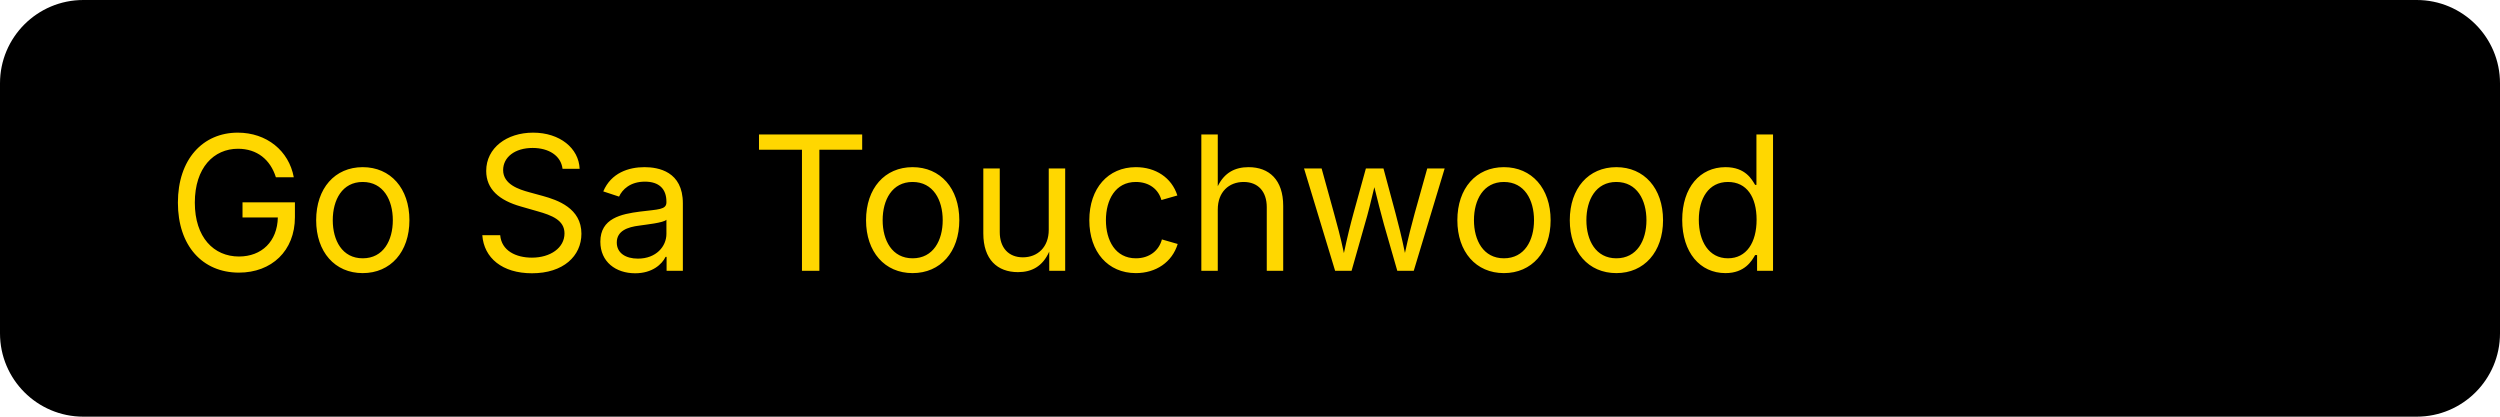
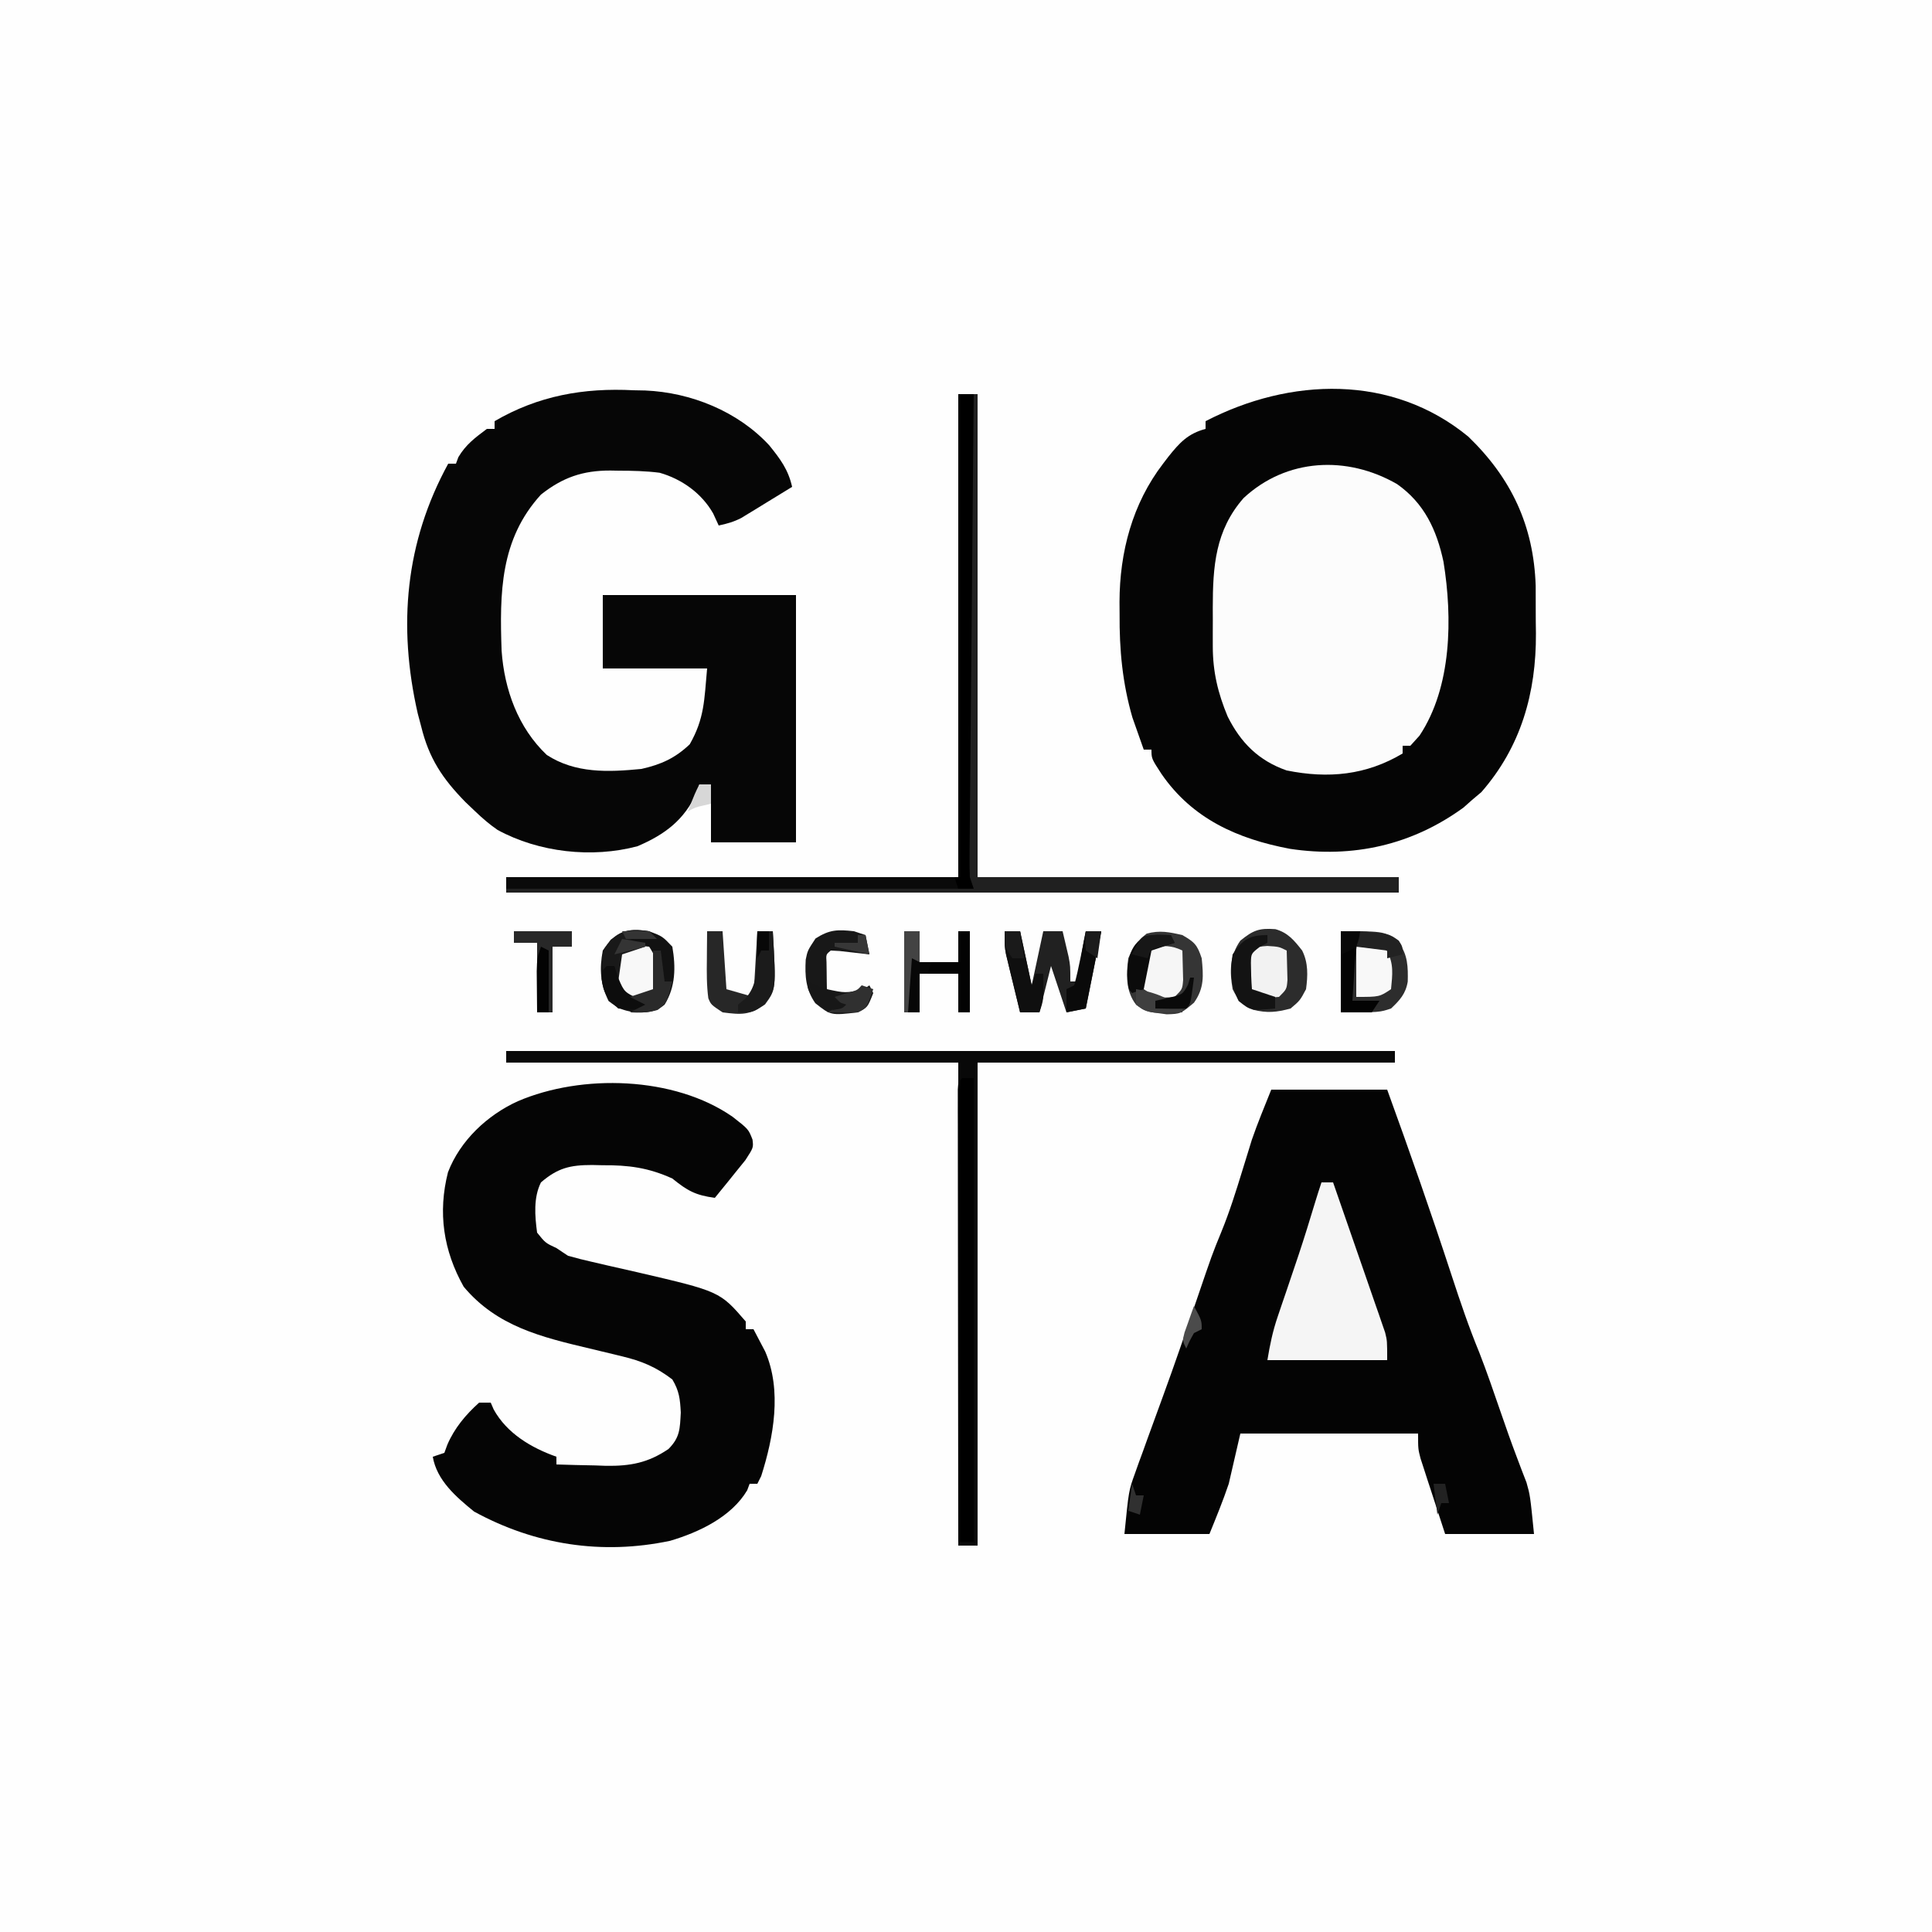
- <svg xmlns="http://www.w3.org/2000/svg" width="240" height="40" viewBox="0 0 240 40">
-   <rect width="240" height="40" fill="black" rx="8" />
-   <text x="16" y="26" font-family="Inter, system-ui, Arial" font-size="18" fill="#FFD700">Go Sa Touchwood</text>
+ <svg xmlns="http://www.w3.org/2000/svg" version="1.1" width="500" height="500">
+   <path d="M0 0 C165 0 330 0 500 0 C500 165 500 330 500 500 C335 500 170 500 0 500 C0 335 0 170 0 0 Z " fill="#FEFEFE" transform="translate(0,0)" />
+   <path d="M0 0 C11.125 10.756 16.913 23.02 17.434 38.582 C17.456 40.633 17.459 42.682 17.446 44.733 C17.438 46.8 17.466 48.865 17.498 50.932 C17.581 66.315 13.624 80.286 3.375 92 C2.199 92.99 2.199 92.99 1 94 C0.258 94.66 -0.485 95.32 -1.25 96 C-14.573 105.69 -29.811 109.128 -46.139 106.679 C-59.723 104.117 -71.443 98.905 -79.438 87.25 C-82 83.316 -82 83.316 -82 81 C-82.66 81 -83.32 81 -84 81 C-84.635 79.233 -85.258 77.461 -85.875 75.688 C-86.397 74.208 -86.397 74.208 -86.93 72.699 C-89.518 63.755 -90.321 55.162 -90.25 45.875 C-90.258 44.855 -90.265 43.836 -90.273 42.785 C-90.24 29.918 -86.959 17.37 -79 7 C-78.536 6.393 -78.072 5.786 -77.594 5.16 C-74.735 1.594 -72.578 -0.788 -68 -2 C-68 -2.66 -68 -3.32 -68 -4 C-46.137 -15.32 -19.765 -16.254 0 0 Z " fill="#050505" transform="translate(380,113)" />
+   <path d="M0 0 C9.9 0 19.8 0 30 0 C35.809 15.997 41.428 32.021 46.718 48.196 C48.91 54.889 51.154 61.514 53.84 68.027 C55.819 73.097 57.573 78.247 59.35 83.391 C60.699 87.296 62.056 91.193 63.527 95.055 C63.972 96.233 64.417 97.411 64.875 98.625 C65.264 99.628 65.654 100.631 66.055 101.664 C67 105 67 105 68 115 C60.41 115 52.82 115 45 115 C43.845 111.453 42.69 107.905 41.5 104.25 C41.135 103.138 40.769 102.026 40.393 100.88 C39.966 99.555 39.966 99.555 39.531 98.203 C39.091 96.852 39.091 96.852 38.643 95.474 C38 93 38 93 38 89 C22.82 89 7.64 89 -8 89 C-8.99 93.29 -9.98 97.58 -11 102 C-12.493 106.429 -14.238 110.666 -16 115 C-23.26 115 -30.52 115 -38 115 C-36.875 103.75 -36.875 103.75 -35.293 99.379 C-34.953 98.423 -34.614 97.467 -34.264 96.482 C-33.731 95.037 -33.731 95.037 -33.188 93.562 C-32.844 92.603 -32.5 91.643 -32.146 90.654 C-30.79 86.876 -29.407 83.108 -28.022 79.34 C-25.01 71.115 -22.176 62.832 -19.354 54.54 C-15.283 42.585 -15.283 42.585 -12.906 36.785 C-10.792 31.616 -9.137 26.337 -7.5 21 C-6.931 19.145 -6.358 17.29 -5.781 15.438 C-5.534 14.632 -5.288 13.826 -5.033 12.996 C-3.519 8.604 -1.725 4.313 0 0 Z " fill="#040404" transform="translate(329,282)" />
+   <path d="M0 0 C0.987 0.019 1.975 0.039 2.992 0.059 C14.814 0.565 26.936 5.445 35.074 14.242 C37.94 17.788 39.999 20.531 41 25 C38.587 26.486 36.17 27.964 33.75 29.438 C33.068 29.858 32.386 30.279 31.684 30.713 C30.688 31.317 30.688 31.317 29.672 31.934 C29.064 32.305 28.457 32.677 27.831 33.06 C25.905 34.049 24.113 34.557 22 35 C21.526 33.969 21.051 32.938 20.562 31.875 C17.595 26.66 12.471 22.989 6.711 21.348 C3.158 20.892 -0.362 20.816 -3.938 20.812 C-4.628 20.8 -5.318 20.788 -6.029 20.775 C-13.182 20.755 -18.404 22.57 -24 27 C-34.585 38.589 -34.71 52.461 -34.184 67.408 C-33.468 77.513 -29.911 87.334 -22.5 94.375 C-15.076 99.2 -6.558 98.836 2 98 C7.085 96.85 10.718 95.218 14.5 91.625 C18.326 84.929 18.257 80.173 19 72 C10.09 72 1.18 72 -8 72 C-8 65.73 -8 59.46 -8 53 C8.5 53 25 53 42 53 C42 74.12 42 95.24 42 117 C34.74 117 27.48 117 20 117 C20 112.05 20 107.1 20 102 C19.01 102 18.02 102 17 102 C16.773 102.701 16.546 103.403 16.312 104.125 C13.06 111.251 8.074 114.96 1 118 C-10.806 121.151 -24.551 119.602 -35.23 113.785 C-37.345 112.329 -39.142 110.774 -41 109 C-41.847 108.193 -42.694 107.386 -43.566 106.555 C-49.502 100.49 -52.992 95.234 -55 87 C-55.295 85.888 -55.59 84.775 -55.895 83.629 C-61.068 60.927 -59.122 39.324 -48 19 C-47.34 19 -46.68 19 -46 19 C-45.691 18.165 -45.691 18.165 -45.375 17.312 C-43.423 14.03 -41.058 12.293 -38 10 C-37.34 10 -36.68 10 -36 10 C-36 9.34 -36 8.68 -36 8 C-24.697 1.411 -12.97 -0.674 0 0 Z " fill="#060606" transform="translate(164,101)" />
+   <path d="M0 0 C4.135 3.223 4.135 3.223 5.185 5.923 C5.438 8 5.438 8 3.348 11.234 C2.411 12.417 1.461 13.588 0.5 14.75 C0.019 15.352 -0.463 15.954 -0.959 16.574 C-2.149 18.059 -3.354 19.531 -4.562 21 C-9.581 20.326 -11.649 19.168 -15.562 16 C-21.754 13.185 -26.927 12.507 -33.688 12.562 C-34.555 12.543 -35.423 12.523 -36.316 12.502 C-42.025 12.506 -45.197 13.255 -49.562 17 C-51.536 20.947 -51.141 25.708 -50.562 30 C-48.417 32.668 -48.417 32.668 -45.562 34 C-44.572 34.66 -43.583 35.32 -42.562 36 C-40.484 36.589 -38.385 37.108 -36.277 37.586 C-35.024 37.877 -33.77 38.169 -32.479 38.469 C-29.854 39.068 -27.229 39.663 -24.604 40.258 C-3.273 45.223 -3.273 45.223 3.438 53 C3.438 53.66 3.438 54.32 3.438 55 C4.098 55 4.758 55 5.438 55 C6.091 56.225 6.735 57.455 7.375 58.688 C7.914 59.714 7.914 59.714 8.465 60.762 C12.843 70.836 10.652 82.925 7.438 93 C7.107 93.66 6.777 94.32 6.438 95 C5.777 95 5.117 95 4.438 95 C4.231 95.557 4.025 96.114 3.812 96.688 C-0.29 103.587 -8.668 107.553 -16.125 109.758 C-33.803 113.493 -51.146 110.794 -66.875 102.188 C-71.532 98.397 -76.507 94.141 -77.562 88 C-76.078 87.505 -76.078 87.505 -74.562 87 C-74.315 86.319 -74.067 85.639 -73.812 84.938 C-71.981 80.633 -69.042 77.123 -65.562 74 C-64.573 74 -63.583 74 -62.562 74 C-62.309 74.587 -62.055 75.173 -61.793 75.777 C-58.359 81.981 -52.062 85.698 -45.562 88 C-45.562 88.66 -45.562 89.32 -45.562 90 C-42.229 90.117 -38.897 90.188 -35.562 90.25 C-34.628 90.284 -33.693 90.317 -32.73 90.352 C-26.434 90.44 -21.821 89.582 -16.562 86 C-13.568 83.005 -13.604 80.755 -13.375 76.562 C-13.561 73.033 -13.767 71.02 -15.562 68 C-19.787 64.772 -23.498 63.223 -28.648 62 C-29.309 61.838 -29.97 61.675 -30.65 61.508 C-32.743 60.994 -34.84 60.495 -36.938 60 C-49.39 57.044 -60.955 54.293 -69.562 44 C-74.828 34.632 -76.277 24.802 -73.625 14.375 C-70.471 6.168 -63.446 -0.416 -55.562 -4 C-39.004 -11.115 -15.119 -10.484 0 0 Z " fill="#050505" transform="translate(189.5625,289)" />
+   <path d="M0 0 C7.034 4.953 10.24 11.845 12.004 20.091 C14.361 34.601 14.172 52.497 5.805 65.086 C5.021 65.952 4.237 66.818 3.43 67.711 C2.77 67.711 2.11 67.711 1.43 67.711 C1.43 68.371 1.43 69.031 1.43 69.711 C-7.993 75.328 -17.797 76.286 -28.598 74.098 C-35.823 71.571 -40.455 66.948 -43.852 60.145 C-46.379 54.087 -47.696 48.584 -47.703 42 C-47.704 40.92 -47.706 39.84 -47.707 38.727 C-47.703 37.608 -47.699 36.489 -47.695 35.336 C-47.699 34.225 -47.703 33.114 -47.707 31.969 C-47.694 21.288 -47.065 11.992 -39.742 3.621 C-28.647 -6.71 -12.963 -7.483 0 0 Z " fill="#FCFCFC" transform="translate(361.5703,125.2891)" />
+   <path d="M0 0 C1.65 0 3.3 0 5 0 C5 41.25 5 82.5 5 125 C40.97 125 76.94 125 114 125 C114 126.32 114 127.64 114 129 C37.77 129 -38.46 129 -117 129 C-117 127.68 -117 126.36 -117 125 C-78.39 125 -39.78 125 0 125 C0 83.75 0 42.5 0 0 Z " fill="#000000" transform="translate(248,102)" />
+   <path d="M0 0 C75.9 0 151.8 0 230 0 C230 0.99 230 1.98 230 3 C194.36 3 158.72 3 122 3 C122 44.25 122 85.5 122 128 C120.35 128 118.7 128 117 128 C117 86.75 117 45.5 117 3 C78.39 3 39.78 3 0 3 C0 2.01 0 1.02 0 0 Z " fill="#080808" transform="translate(131,272)" />
+   <path d="M0 0 C0.99 0 1.98 0 3 0 C5.004 5.744 6.997 11.492 8.981 17.242 C9.658 19.198 10.337 21.152 11.019 23.106 C11.999 25.916 12.969 28.729 13.938 31.543 C14.244 32.414 14.55 33.285 14.865 34.182 C15.146 35.003 15.426 35.823 15.715 36.669 C15.964 37.386 16.212 38.103 16.469 38.842 C17 41 17 41 17 46 C6.77 46 -3.46 46 -14 46 C-13.306 41.834 -12.626 38.525 -11.293 34.621 C-10.955 33.623 -10.618 32.625 -10.27 31.596 C-9.913 30.554 -9.555 29.512 -9.188 28.438 C-8.46 26.287 -7.733 24.136 -7.008 21.984 C-6.66 20.954 -6.312 19.923 -5.954 18.861 C-4.454 14.362 -3.058 9.835 -1.691 5.293 C-1.157 3.52 -0.586 1.757 0 0 Z " fill="#F5F5F5" transform="translate(342,306)" />
+   <path d="M0 0 C0.33 0 0.66 0 1 0 C1 41.25 1 82.5 1 125 C36.97 125 72.94 125 110 125 C110 126.32 110 127.64 110 129 C33.77 129 -42.46 129 -121 129 C-121 128.67 -121 128.34 -121 128 C-81.07 128 -41.14 128 0 128 C-0.33 127.01 -0.66 126.02 -1 125 C-1.079 123.3 -1.098 121.596 -1.082 119.894 C-1.075 118.838 -1.068 117.782 -1.061 116.694 C-1.048 115.536 -1.035 114.378 -1.022 113.185 C-1.012 111.965 -1.003 110.746 -0.993 109.489 C-0.965 106.144 -0.933 102.799 -0.899 99.455 C-0.865 95.959 -0.837 92.464 -0.807 88.969 C-0.751 82.349 -0.69 75.73 -0.627 69.111 C-0.555 61.576 -0.489 54.04 -0.424 46.504 C-0.289 31.003 -0.147 15.501 0 0 Z " fill="#202020" transform="translate(252,102)" />
+   <path d="M0 0 C0.99 0 1.98 0 3 0 C3 39.6 3 79.2 3 120 C1.68 120 0.36 120 -1 120 C-1.023 104.502 -1.041 89.003 -1.052 73.505 C-1.057 66.309 -1.064 59.113 -1.075 51.918 C-1.085 45.648 -1.092 39.379 -1.094 33.109 C-1.095 29.787 -1.099 26.466 -1.106 23.144 C-1.113 19.442 -1.114 15.74 -1.114 12.037 C-1.117 10.928 -1.121 9.819 -1.124 8.676 C-1.123 7.674 -1.122 6.671 -1.12 5.638 C-1.121 4.761 -1.122 3.885 -1.123 2.982 C-1 1 -1 1 0 0 Z " fill="#000000" transform="translate(249,279)" />
+   <path d="M0 0 C3.154 1.826 3.829 2.486 5 6 C5.447 10.545 5.696 13.691 3 17.5 C-0.471 20.393 -0.471 20.393 -4.062 20.5 C-9.677 19.787 -9.677 19.787 -12 18 C-14.695 14.497 -14.546 10.228 -14 6 C-12.748 3.121 -11.703 1.553 -9.25 -0.375 C-5.897 -1.306 -3.361 -0.78 0 0 Z " fill="#353535" transform="translate(306,242)" />
+   <path d="M0 0 C3.262 0.903 4.898 2.944 6.934 5.535 C8.541 8.749 8.401 12.049 7.934 15.535 C6.371 18.473 6.371 18.473 3.934 20.535 C0.289 21.529 -2.149 21.764 -5.816 20.848 C-8.55 19.253 -9.669 18.403 -11.066 15.535 C-11.866 10.922 -11.823 6.893 -9.066 2.973 C-5.724 0.257 -4.188 -0.309 0 0 Z " fill="#2C2C2C" transform="translate(330.0664,240.4648)" />
+   <path d="M0 0 C11.571 0 11.571 0 15 3 C17.341 6.01 17.415 9.278 17.324 13.031 C16.806 16.178 15.272 17.858 13 20 C10 21 10 21 0 21 C0 14.07 0 7.14 0 0 Z " fill="#2D2D2D" transform="translate(347,241)" />
+   <path d="M0 0 C3.438 1.312 3.438 1.312 6 4 C6.907 9.287 6.864 14.348 4 19 C1.416 21.087 -0.798 21.14 -4 20.938 C-6.983 20.437 -8.022 19.983 -10.5 18.062 C-12.655 13.663 -12.898 9.805 -12 5 C-8.702 0.002 -5.848 -0.923 0 0 Z " fill="#121212" transform="translate(168,241)" />
+   <path d="M0 0 C1.32 0 2.64 0 4 0 C4.99 4.62 5.98 9.24 7 14 C7.99 9.38 8.98 4.76 10 0 C11.65 0 13.3 0 15 0 C15.339 1.415 15.671 2.832 16 4.25 C16.186 5.039 16.371 5.828 16.562 6.641 C17 9 17 9 17 13 C17.66 13 18.32 13 19 13 C19.144 11.783 19.289 10.566 19.438 9.312 C19.828 6.173 20.324 3.092 21 0 C22.32 0 23.64 0 25 0 C23.68 6.6 22.36 13.2 21 20 C19.35 20.33 17.7 20.66 16 21 C14.68 17.04 13.36 13.08 12 9 C11.01 12.96 10.02 16.92 9 21 C7.35 21 5.7 21 4 21 C3.328 18.251 2.662 15.501 2 12.75 C1.809 11.973 1.618 11.195 1.422 10.395 C1.241 9.64 1.061 8.886 0.875 8.109 C0.707 7.418 0.54 6.727 0.367 6.015 C0 4 0 4 0 0 Z " fill="#212121" transform="translate(260,241)" />
+   <path d="M0 0 C38.28 0 76.56 0 116 0 C116.495 1.485 116.495 1.485 117 3 C78.39 3 39.78 3 0 3 C0 2.01 0 1.02 0 0 Z " fill="#0A0A0A" transform="translate(131,227)" />
+   <path d="M0 0 C1.32 0 2.64 0 4 0 C4.33 4.95 4.66 9.9 5 15 C7.31 15.66 9.62 16.32 12 17 C12.33 11.39 12.66 5.78 13 0 C14.32 0 15.64 0 17 0 C17.859 15.007 17.859 15.007 15 18.938 C10.884 21.767 8.922 21.635 4 21 C1 19 1 19 0.316 17.359 C-0.136 13.989 -0.104 10.642 -0.062 7.25 C-0.058 6.553 -0.053 5.855 -0.049 5.137 C-0.037 3.424 -0.019 1.712 0 0 Z " fill="#272727" transform="translate(183,241)" />
+   <path d="M0 0 C1.32 0 2.64 0 4 0 C4 2.64 4 5.28 4 8 C7.3 8 10.6 8 14 8 C14 5.36 14 2.72 14 0 C14.99 0 15.98 0 17 0 C17 6.93 17 13.86 17 21 C16.01 21 15.02 21 14 21 C14 17.7 14 14.4 14 11 C10.7 11 7.4 11 4 11 C4 14.3 4 17.6 4 21 C2.68 21 1.36 21 0 21 C0 14.07 0 7.14 0 0 Z " fill="#070707" transform="translate(234,241)" />
+   <path d="M0 0 C0.99 0.33 1.98 0.66 3 1 C3.33 2.65 3.66 4.3 4 6 C3.29 5.916 2.579 5.832 1.848 5.746 C0.469 5.593 0.469 5.593 -0.938 5.438 C-1.854 5.333 -2.771 5.229 -3.715 5.121 C-4.846 5.061 -4.846 5.061 -6 5 C-7.233 6.008 -7.233 6.008 -7.098 8.066 C-7.086 8.89 -7.074 9.714 -7.062 10.562 C-7.053 11.389 -7.044 12.215 -7.035 13.066 C-7.024 13.704 -7.012 14.343 -7 15 C-2.222 16.017 -2.222 16.017 2.438 15.062 C2.953 14.712 3.469 14.361 4 14 C4.33 14.66 4.66 15.32 5 16 C3.528 19.736 3.528 19.736 1 21 C-5.987 21.802 -5.987 21.802 -10 18.625 C-12.484 15.068 -12.718 11.602 -12.48 7.348 C-12 5 -12 5 -9.938 1.875 C-6.309 -0.441 -4.234 -0.47 0 0 Z " fill="#181818" transform="translate(221,241)" />
+   <path d="M0 0 C4.95 0 9.9 0 15 0 C15 1.32 15 2.64 15 4 C13.35 4 11.7 4 10 4 C10 9.61 10 15.22 10 21 C8.68 21 7.36 21 6 21 C6 15.06 6 9.12 6 3 C4.02 3 2.04 3 0 3 C0 2.01 0 1.02 0 0 Z " fill="#282828" transform="translate(133,241)" />
+   <path d="M0 0 C3 0.188 3 0.188 5 1.188 C5.054 2.812 5.093 4.437 5.125 6.062 C5.148 6.967 5.171 7.872 5.195 8.805 C5 11.188 5 11.188 3 13.188 C0 13.438 0 13.438 -3 13.188 C-5 11.188 -5 11.188 -5.266 9.094 C-5.258 7.903 -5.258 7.903 -5.25 6.688 C-5.255 5.893 -5.26 5.099 -5.266 4.281 C-4.808 0.677 -3.475 0.217 0 0 Z " fill="#F2F2F2" transform="translate(328,244.8125)" />
+   <path d="M0 0 C0.99 0.103 1.98 0.206 3 0.312 C5.712 4.381 5.307 6.477 5 11.312 C3 13.312 3 13.312 0 13.562 C-3 13.312 -3 13.312 -5 11.312 C-5.266 9.219 -5.266 9.219 -5.25 6.812 C-5.255 6.018 -5.26 5.224 -5.266 4.406 C-4.811 0.82 -3.442 0.359 0 0 Z " fill="#F8F8F8" transform="translate(165,244.6875)" />
+   <path d="M0 0 C3.079 -0.257 5.211 -0.394 8 1 C8.054 2.625 8.093 4.25 8.125 5.875 C8.148 6.78 8.171 7.685 8.195 8.617 C8 11 8 11 6 13 C2.267 13.383 1.224 13.149 -2 11 C-2.567 3.851 -2.567 3.851 0 0 Z " fill="#F6F6F6" transform="translate(298,245)" />
+   <path d="M0 0 C6 0 6 0 7.875 1 C9.775 4.378 9.365 7.166 9 11 C6 13 6 13 0 13 C0 8.71 0 4.42 0 0 Z " fill="#F8F8F8" transform="translate(351,245)" />
+   <path d="M0 0 C1.32 0 2.64 0 4 0 C4.99 4.62 5.98 9.24 7 14 C7.33 13.01 7.66 12.02 8 11 C8.66 11 9.32 11 10 11 C10.125 17.625 10.125 17.625 9 21 C7.35 21 5.7 21 4 21 C3.328 18.251 2.662 15.501 2 12.75 C1.809 11.973 1.618 11.195 1.422 10.395 C1.241 9.64 1.061 8.886 0.875 8.109 C0.707 7.418 0.54 6.727 0.367 6.015 C0 4 0 4 0 0 Z " fill="#0F0F0F" transform="translate(260,241)" />
+   <path d="M0 0 C0 0.66 0 1.32 0 2 C-0.99 2.526 -0.99 2.526 -2 3.062 C-4.209 4.796 -4.209 4.796 -4.266 7.195 C-4.251 9.475 -4.172 11.727 -4 14 C-2.02 14.66 -0.04 15.32 2 16 C2 16.99 2 17.98 2 19 C-4.245 19.6 -4.245 19.6 -7.438 17.062 C-9.498 13.023 -9.719 9.464 -9 5 C-6.417 1.125 -4.658 0 0 0 Z " fill="#131313" transform="translate(328,242)" />
+   <path d="M0 0 C1.65 0 3.3 0 5 0 C4.847 0.51 4.693 1.021 4.535 1.547 C3.831 4.775 3.651 7.954 3.438 11.25 C3.354 12.513 3.27 13.777 3.184 15.078 C3.123 16.042 3.062 17.007 3 18 C5.31 18 7.62 18 10 18 C9.34 18.99 8.68 19.98 8 21 C5.36 21 2.72 21 0 21 C0 14.07 0 7.14 0 0 Z " fill="#030303" transform="translate(347,241)" />
+   <path d="M0 0 C0.99 0 1.98 0 3 0 C3 6.93 3 13.86 3 21 C2.01 21 1.02 21 0 21 C0 17.7 0 14.4 0 11 C-2.64 11 -5.28 11 -8 11 C-7.67 10.01 -7.34 9.02 -7 8 C-4.69 8 -2.38 8 0 8 C0 5.36 0 2.72 0 0 Z " fill="#030303" transform="translate(248,241)" />
+   <path d="M0 0 C1.32 0 2.64 0 4 0 C4.86 15.028 4.86 15.028 1.75 18.938 C-1 21 -1 21 -5 21 C-5 20.34 -5 19.68 -5 19 C-4.355 18.459 -3.711 17.917 -3.047 17.359 C-0.288 14.179 -0.334 11.278 -0.25 7.25 C-0.22 6.553 -0.191 5.855 -0.16 5.137 C-0.09 3.425 -0.043 1.713 0 0 Z " fill="#1B1B1B" transform="translate(196,241)" />
+   <path d="M0 0 C1.32 0 2.64 0 4 0 C2.68 6.6 1.36 13.2 0 20 C-1.65 20.33 -3.3 20.66 -5 21 C-5 19.02 -5 17.04 -5 15 C-4.34 14.67 -3.68 14.34 -3 14 C-2.371 11.668 -1.845 9.307 -1.375 6.938 C-1.115 5.647 -0.854 4.357 -0.586 3.027 C-0.393 2.028 -0.199 1.029 0 0 Z " fill="#0A0A0A" transform="translate(281,241)" />
+   <path d="M0 0 C1.134 0.021 2.269 0.041 3.438 0.062 C3.768 0.723 4.098 1.383 4.438 2.062 C2.458 2.723 0.477 3.382 -1.562 4.062 C-2.223 7.362 -2.882 10.662 -3.562 14.062 C-4.553 14.393 -5.543 14.723 -6.562 15.062 C-7.562 14.062 -7.562 14.062 -7.812 10.312 C-7.762 4.64 -5.994 0.105 0 0 Z " fill="#0B0B0B" transform="translate(299.5625,241.9375)" />
+   <path d="M0 0 C0.66 0.66 1.32 1.32 2 2 C-0.31 2 -2.62 2 -5 2 C-3.68 2.66 -2.36 3.32 -1 4 C-2.98 4.66 -4.96 5.32 -7 6 C-7.33 8.31 -7.66 10.62 -8 13 C-8.33 11.68 -8.66 10.36 -9 9 C-9.99 9.33 -10.98 9.66 -12 10 C-12.518 6.373 -12.147 5.2 -9.938 2.188 C-6.316 -0.51 -4.42 -0.584 0 0 Z " fill="#191919" transform="translate(168,241)" />
+   <path d="M0 0 C0.66 0 1.32 0 2 0 C2.557 1.671 2.557 1.671 3.125 3.375 C4.479 6.614 4.762 6.893 8.188 8.438 C9.58 8.716 9.58 8.716 11 9 C10.67 9.66 10.34 10.32 10 11 C6.75 11.312 6.75 11.312 3 11 C0.196 8.484 -0.885 7.008 -1.312 3.25 C-1 1 -1 1 0 0 Z " fill="#0D0D0D" transform="translate(157,250)" />
+   <path d="M0 0 C0.66 0 1.32 0 2 0 C2.33 2.64 2.66 5.28 3 8 C3.66 8 4.32 8 5 8 C3.542 13.589 3.542 13.589 1.188 15.375 C-1.301 16.086 -3.425 16.143 -6 16 C-4.68 15.34 -3.36 14.68 -2 14 C-3.32 13.34 -4.64 12.68 -6 12 C-4.02 11.34 -2.04 10.68 0 10 C0 6.7 0 3.4 0 0 Z " fill="#2A2A2A" transform="translate(169,246)" />
+   <path d="M0 0 C0.66 0.33 1.32 0.66 2 1 C2 6.28 2 11.56 2 17 C1.01 17 0.02 17 -1 17 C-1.027 14.729 -1.046 12.458 -1.062 10.188 C-1.08 8.291 -1.08 8.291 -1.098 6.355 C-1 3 -1 3 0 0 Z " fill="#030303" transform="translate(140,245)" />
+   <path d="M0 0 C7.459 0.611 7.459 0.611 10 2.438 C11 4 11 4 11 6 C9.68 6.33 8.36 6.66 7 7 C7 6.34 7 5.68 7 5 C4.36 4.67 1.72 4.34 -1 4 C-0.67 2.68 -0.34 1.36 0 0 Z " fill="#222222" transform="translate(352,241)" />
+   <path d="M0 0 C1.32 0 2.64 0 4 0 C4 2.64 4 5.28 4 8 C3.34 7.67 2.68 7.34 2 7 C1.67 11.62 1.34 16.24 1 21 C0.67 21 0.34 21 0 21 C0 14.07 0 7.14 0 0 Z " fill="#434343" transform="translate(234,241)" />
+   <path d="M0 0 C0.99 0.33 1.98 0.66 3 1 C1.25 5.875 1.25 5.875 -1 7 C-3.672 7.134 -6.323 7.043 -9 7 C-7.68 6.34 -6.36 5.68 -5 5 C-5.66 4.34 -6.32 3.68 -7 3 C-5.546 2.536 -5.546 2.536 -4.062 2.062 C-1.159 1.305 -1.159 1.305 0 0 Z " fill="#303030" transform="translate(223,255)" />
+   <path d="M0 0 C3.344 0.557 6.033 1.352 9 3 C7.68 3 6.36 3 5 3 C5 3.66 5 4.32 5 5 C7.31 5 9.62 5 12 5 C12 5.33 12 5.66 12 6 C3.429 6.286 3.429 6.286 0 4 C0 2.68 0 1.36 0 0 Z " fill="#3F3F3F" transform="translate(294,256)" />
+   <path d="M0 0 C4.75 1.875 4.75 1.875 7 3 C7 3.66 7 4.32 7 5 C7.99 5.33 8.98 5.66 10 6 C9 7 9 7 6.688 7.375 C4 7 4 7 1.688 4.625 C0 2 0 2 0 0 Z " fill="#171717" transform="translate(209,254)" />
+   <path d="M0 0 C0.33 0 0.66 0 1 0 C0.125 6.875 0.125 6.875 -1 8 C-3.671 8.141 -6.324 8.042 -9 8 C-9 7.34 -9 6.68 -9 6 C-7.886 5.753 -6.772 5.505 -5.625 5.25 C-1.954 4.39 -1.954 4.39 -0.562 1.875 C-0.377 1.256 -0.191 0.637 0 0 Z " fill="#0A0A0A" transform="translate(308,253)" />
+   <path d="M0 0 C1.134 0.021 2.269 0.041 3.438 0.062 C3.768 0.723 4.098 1.383 4.438 2.062 C3.468 2.351 2.499 2.64 1.5 2.938 C-1.669 3.705 -1.669 3.705 -2.562 6.062 C-3.882 5.732 -5.202 5.402 -6.562 5.062 C-4.148 0.073 -4.148 0.073 0 0 Z " fill="#171717" transform="translate(299.5625,241.9375)" />
+   <path d="M0 0 C1.32 0 2.64 0 4 0 C4.33 2.31 4.66 4.62 5 7 C4.01 7 3.02 7 2 7 C0 4 0 4 0 0 Z " fill="#1A1A1A" transform="translate(260,241)" />
+   <path d="M0 0 C3.375 -0.125 3.375 -0.125 7 0 C7.66 0.66 8.32 1.32 9 2 C6.36 2 3.72 2 1 2 C0.67 1.34 0.34 0.68 0 0 Z M0 2 C2.97 2.495 2.97 2.495 6 3 C6 3.33 6 3.66 6 4 C3.36 4.66 0.72 5.32 -2 6 C-1.34 4.68 -0.68 3.36 0 2 Z " fill="#343434" transform="translate(161,241)" />
+   <path d="M0 0 C1.65 0 3.3 0 5 0 C4.75 1.875 4.75 1.875 4 4 C1.938 5.25 1.938 5.25 0 6 C0 4.02 0 2.04 0 0 Z " fill="#080808" transform="translate(347,241)" />
+   <path d="M0 0 C0.99 0 1.98 0 3 0 C3 1.65 3 3.3 3 5 C2.381 5.144 1.762 5.289 1.125 5.438 C-1.033 5.932 -1.033 5.932 -3 7 C-1.125 2.25 -1.125 2.25 0 0 Z " fill="#D7D7D7" transform="translate(181,203)" />
+   <path d="M0 0 C0.66 0 1.32 0 2 0 C2.33 1.65 2.66 3.3 3 5 C-1.455 4.01 -1.455 4.01 -6 3 C-6 2.67 -6 2.34 -6 2 C-4.02 2 -2.04 2 0 2 C0 1.34 0 0.68 0 0 Z " fill="#373737" transform="translate(222,242)" />
+   <path d="M0 0 C0.99 0 1.98 0 3 0 C3.33 1.65 3.66 3.3 4 5 C3.34 5 2.68 5 2 5 C1.67 5.99 1.34 6.98 1 8 C0.67 5.36 0.34 2.72 0 0 Z " fill="#222222" transform="translate(371,384)" />
+   <path d="M0 0 C0.33 0.99 0.66 1.98 1 3 C1.66 3 2.32 3 3 3 C2.67 4.65 2.34 6.3 2 8 C1.01 7.67 0.02 7.34 -1 7 C-0.67 4.69 -0.34 2.38 0 0 Z " fill="#303030" transform="translate(293,384)" />
+   <path d="M0 0 C2 3.75 2 3.75 2 6 C1.01 6.495 1.01 6.495 0 7 C-1.134 9.017 -1.134 9.017 -2 11 C-3 9 -3 9 -2.441 6.836 C-2.151 6.024 -1.861 5.212 -1.562 4.375 C-1.275 3.558 -0.988 2.74 -0.691 1.898 C-0.463 1.272 -0.235 0.645 0 0 Z " fill="#4B4B4B" transform="translate(309,338)" />
+   <path d="M0 0 C0.99 0 1.98 0 3 0 C3 1.65 3 3.3 3 5 C2.34 5 1.68 5 1 5 C0.67 5.66 0.34 6.32 0 7 C0 4.69 0 2.38 0 0 Z " fill="#080808" transform="translate(196,241)" />
+   <path d="M0 0 C1.32 0 2.64 0 4 0 C3.67 2.31 3.34 4.62 3 7 C2.01 6.34 1.02 5.68 0 5 C-0.188 2.375 -0.188 2.375 0 0 Z " fill="#1C1C1C" transform="translate(281,241)" />
</svg>
